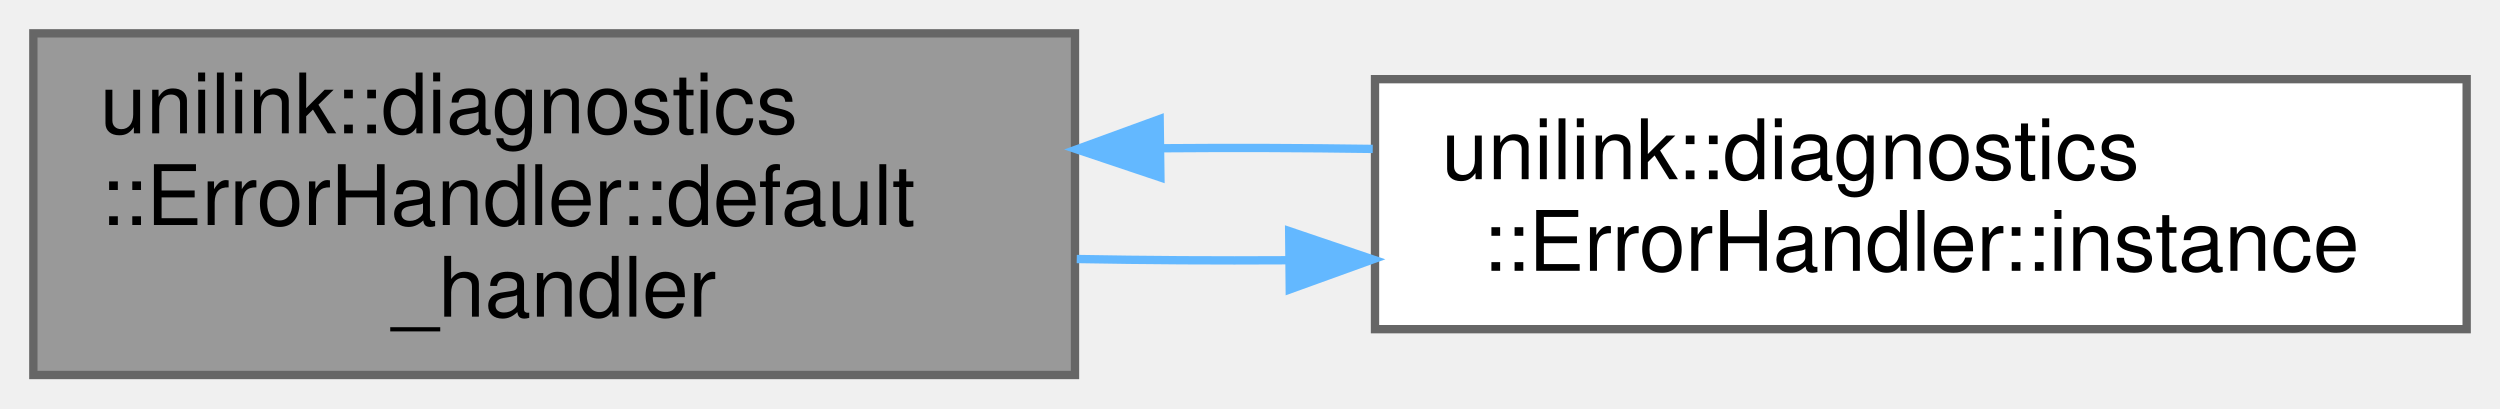
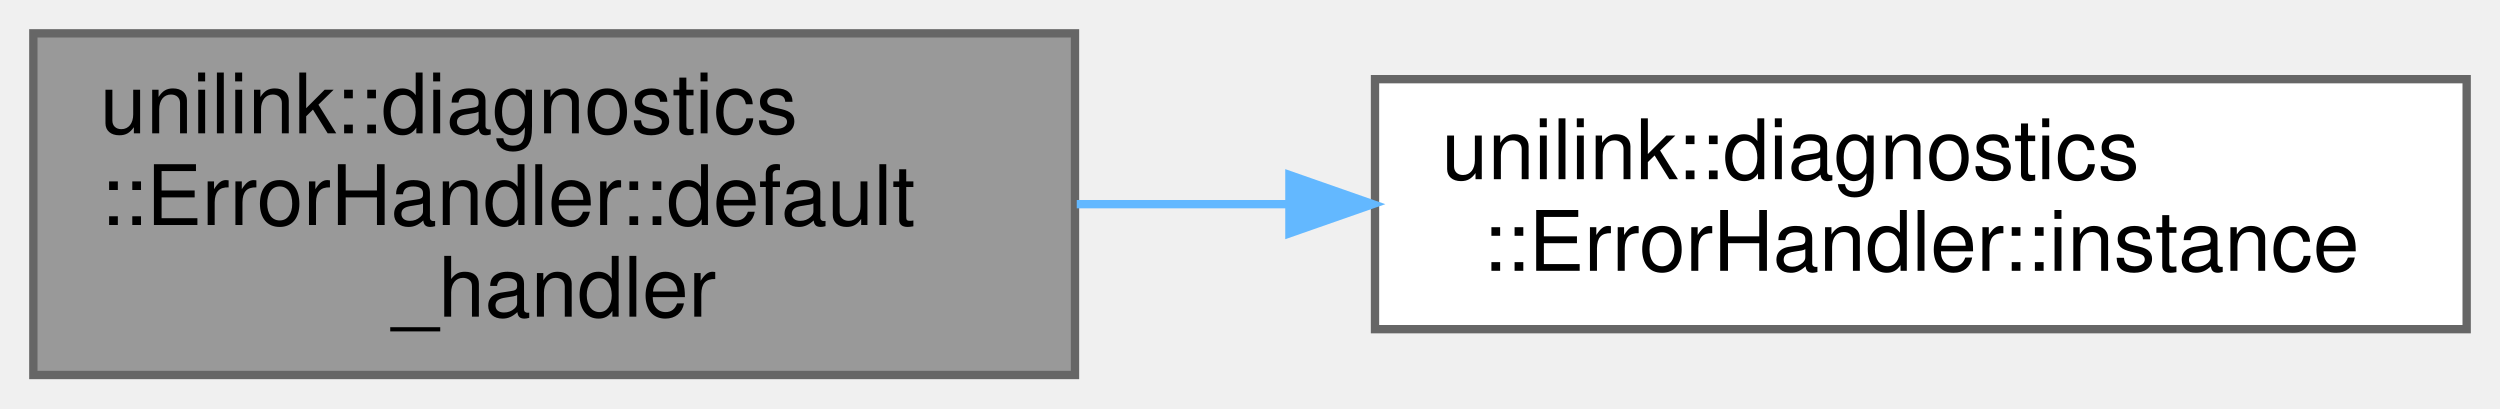
<svg xmlns="http://www.w3.org/2000/svg" xmlns:xlink="http://www.w3.org/1999/xlink" width="300pt" height="49pt" viewBox="0.00 0.00 300.00 49.00">
  <g id="graph0" class="graph" transform="scale(1 1) rotate(0) translate(4 45)">
    <g id="Node000001" class="node">
      <g id="a_Node000001">
        <a xlink:title=" ">
          <polygon fill="#999999" stroke="#666666" points="125,-41 0,-41 0,0 125,0 125,-41" />
          <text text-anchor="start" x="8" y="-29" font-family="Helvetica,sans-Serif" font-size="10.00">unilink::diagnostics</text>
          <text text-anchor="start" x="8" y="-18" font-family="Helvetica,sans-Serif" font-size="10.00">::ErrorHandler::default</text>
          <text text-anchor="middle" x="62.5" y="-7" font-family="Helvetica,sans-Serif" font-size="10.00">_handler</text>
        </a>
      </g>
    </g>
    <g id="Node000002" class="node">
      <g id="a_Node000002">
        <a xlink:href="classunilink_1_1diagnostics_1_1ErrorHandler.html#aadba4fe9b3095f294930ba66c2f26a01" target="_top" xlink:title="Get singleton instance.">
          <polygon fill="white" stroke="#666666" points="292,-35.5 161,-35.5 161,-5.5 292,-5.5 292,-35.5" />
          <text text-anchor="start" x="169" y="-23.5" font-family="Helvetica,sans-Serif" font-size="10.00">unilink::diagnostics</text>
          <text text-anchor="middle" x="226.5" y="-12.5" font-family="Helvetica,sans-Serif" font-size="10.00">::ErrorHandler::instance</text>
        </a>
      </g>
    </g>
    <g id="edge1_Node000001_Node000002" class="edge">
      <g id="a_edge1_Node000001_Node000002">
        <a xlink:title=" ">
-           <path fill="none" stroke="#63b8ff" d="M125.21,-13.92C133.47,-13.77 142.02,-13.72 150.48,-13.77" />
-           <polygon fill="#63b8ff" stroke="#63b8ff" points="150.7,-17.27 160.73,-13.87 150.77,-10.27 150.7,-17.27" />
-         </a>
-       </g>
-     </g>
-     <g id="edge2_Node000002_Node000001" class="edge">
-       <g id="a_edge2_Node000002_Node000001">
-         <a xlink:title=" ">
-           <path fill="none" stroke="#63b8ff" d="M160.73,-27.13C152.4,-27.25 143.84,-27.28 135.4,-27.21" />
-           <polygon fill="#63b8ff" stroke="#63b8ff" points="135.25,-23.71 125.21,-27.08 135.16,-30.71 135.25,-23.71" />
+           <path fill="none" stroke="#63b8ff" d="M125.21,-20.5C133.47,-20.5 142.02,-20.5 150.48,-20.5" />
+           <polygon fill="#63b8ff" stroke="#63b8ff" points="150.73,-24 160.73,-20.5 150.73,-17 150.73,-24" />
        </a>
      </g>
    </g>
  </g>
</svg>
